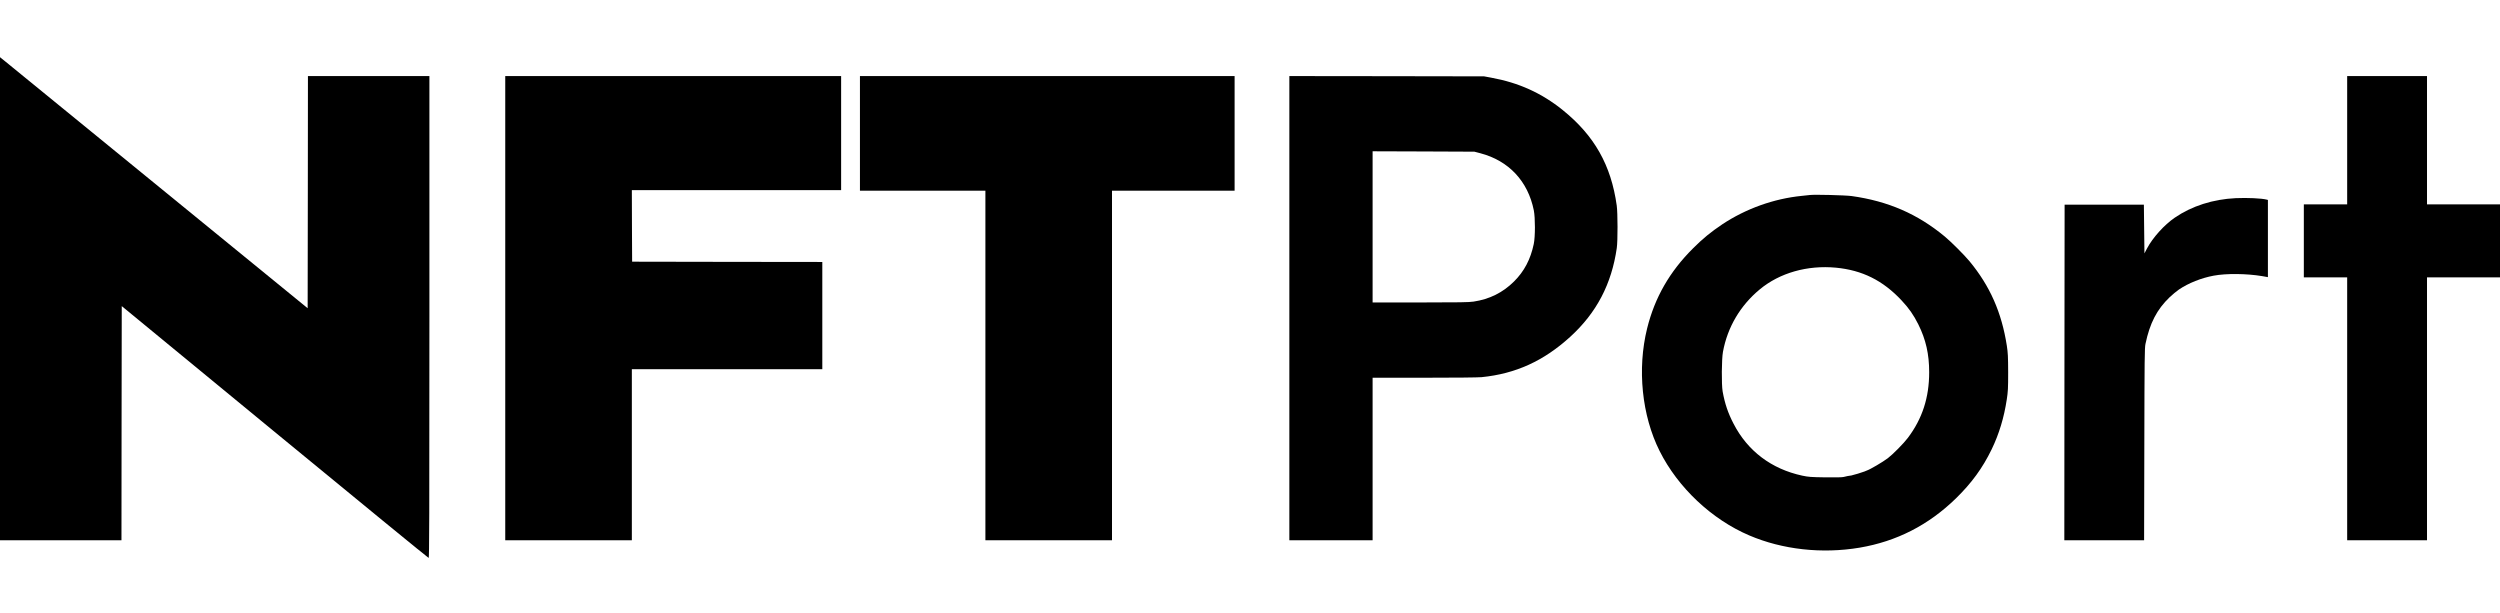
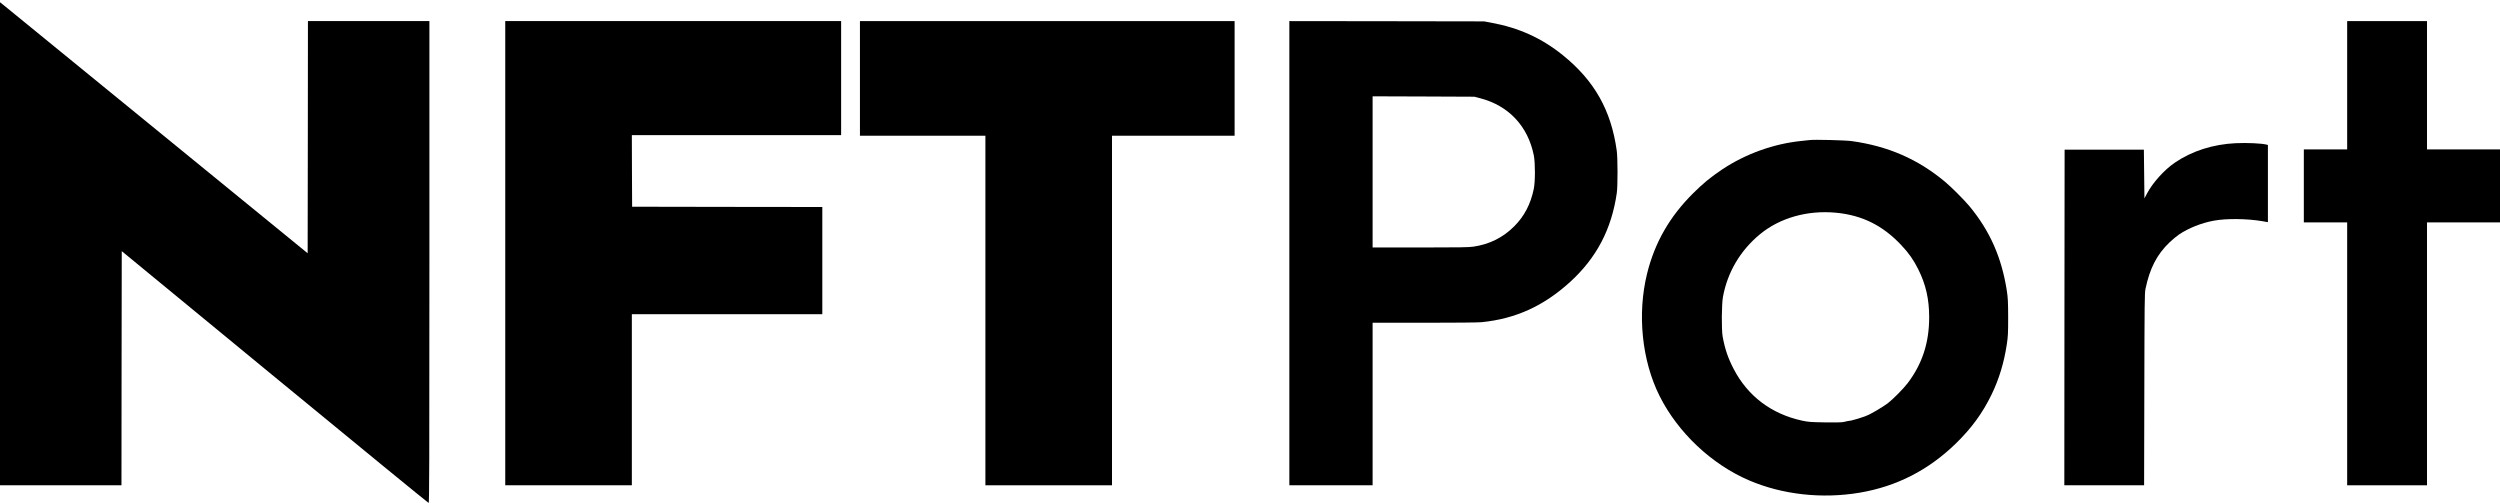
- <svg xmlns="http://www.w3.org/2000/svg" version="1.0" width="310" height="76" viewBox="0 0 4384 882" preserveAspectRatio="xMidYMid meet">
+ <svg xmlns="http://www.w3.org/2000/svg" version="1.0" viewBox="0 0 4384 882" preserveAspectRatio="xMidYMid meet">
  <g transform="translate(0,882) scale(0.1,-0.1)" fill="#000000" stroke="none">
    <path d="M0 4545 l0 -4235 1065 0 1065 0 2 2053 3 2053 2684 -2208 c1476 -1214 2690 -2208 2698 -2208 11 0 13 688 13 4225 l0 4225 -1065 0 -1065 0 -2 -2035 -3 -2036 -2600 2122 c-1430 1167 -2644 2157 -2697 2201 l-98 79 0 -4236z" />
    <path d="M8860 4380 l0 -4070 1110 0 1110 0 0 1500 0 1500 1670 0 1670 0 0 940 0 940 -1667 2 -1668 3 -3 628 -2 627 1835 0 1835 0 0 1000 0 1000 -2945 0 -2945 0 0 -4070z" />
    <path d="M15080 7445 l0 -1005 1100 0 1100 0 0 -3065 0 -3065 1110 0 1110 0 0 3065 0 3065 1075 0 1075 0 0 1005 0 1005 -3285 0 -3285 0 0 -1005z" />
    <path d="M22610 4380 l0 -4070 730 0 730 0 0 1425 0 1425 904 0 c546 0 945 4 1007 10 598 60 1090 284 1556 709 460 420 724 923 815 1556 18 122 17 618 -1 745 -99 709 -393 1227 -946 1673 -372 300 -773 481 -1256 569 l-124 23 -1707 3 -1708 2 0 -4070z m3348 2717 c500 -131 836 -490 939 -1002 26 -131 26 -464 -1 -590 -56 -268 -167 -479 -345 -656 -196 -195 -429 -312 -711 -354 -77 -12 -254 -15 -932 -15 l-838 0 0 1325 0 1326 893 -3 892 -4 103 -27z" />
    <path d="M41160 7325 l0 -1125 -380 0 -380 0 0 -640 0 -640 380 0 380 0 0 -2305 0 -2305 700 0 700 0 0 2305 0 2305 640 0 640 0 0 640 0 640 -640 0 -640 0 0 1125 0 1125 -700 0 -700 0 0 -1125z" />
    <path d="M31735 6364 c-16 -2 -79 -9 -140 -15 -490 -49 -981 -225 -1395 -500 -198 -133 -339 -248 -510 -419 -412 -410 -672 -864 -806 -1405 -176 -711 -93 -1528 219 -2150 321 -641 913 -1199 1572 -1480 582 -249 1275 -326 1935 -215 649 110 1207 395 1689 864 276 270 468 533 627 861 130 269 217 557 265 875 21 139 24 189 24 475 -1 281 -4 338 -23 465 -91 585 -295 1047 -654 1482 -91 110 -321 340 -433 433 -478 397 -996 622 -1635 711 -109 15 -658 29 -735 18z m460 -1274 c461 -44 823 -224 1149 -572 132 -140 213 -257 296 -423 132 -266 190 -520 190 -839 0 -444 -120 -814 -374 -1151 -70 -94 -266 -292 -351 -356 -88 -67 -312 -198 -368 -216 -4 -2 -22 -9 -41 -17 -42 -17 -190 -62 -231 -70 -16 -3 -46 -8 -65 -10 -19 -3 -51 -10 -70 -16 -22 -7 -139 -9 -320 -7 -261 4 -295 7 -406 30 -540 117 -956 431 -1203 908 -99 190 -154 353 -193 569 -21 121 -18 568 6 695 79 431 304 812 646 1095 349 289 834 427 1335 380z" />
    <path d="M39205 6309 c-398 -19 -768 -137 -1068 -342 -185 -126 -389 -353 -488 -542 l-44 -84 -5 427 -5 427 -695 0 -695 0 -3 -2942 -2 -2943 700 0 699 0 4 1682 c3 1511 5 1691 20 1761 76 364 200 604 423 818 49 47 123 108 164 136 169 114 394 203 610 243 221 41 576 37 848 -8 l102 -18 0 677 0 677 -23 6 c-92 23 -337 34 -542 25z" />
  </g>
</svg>
